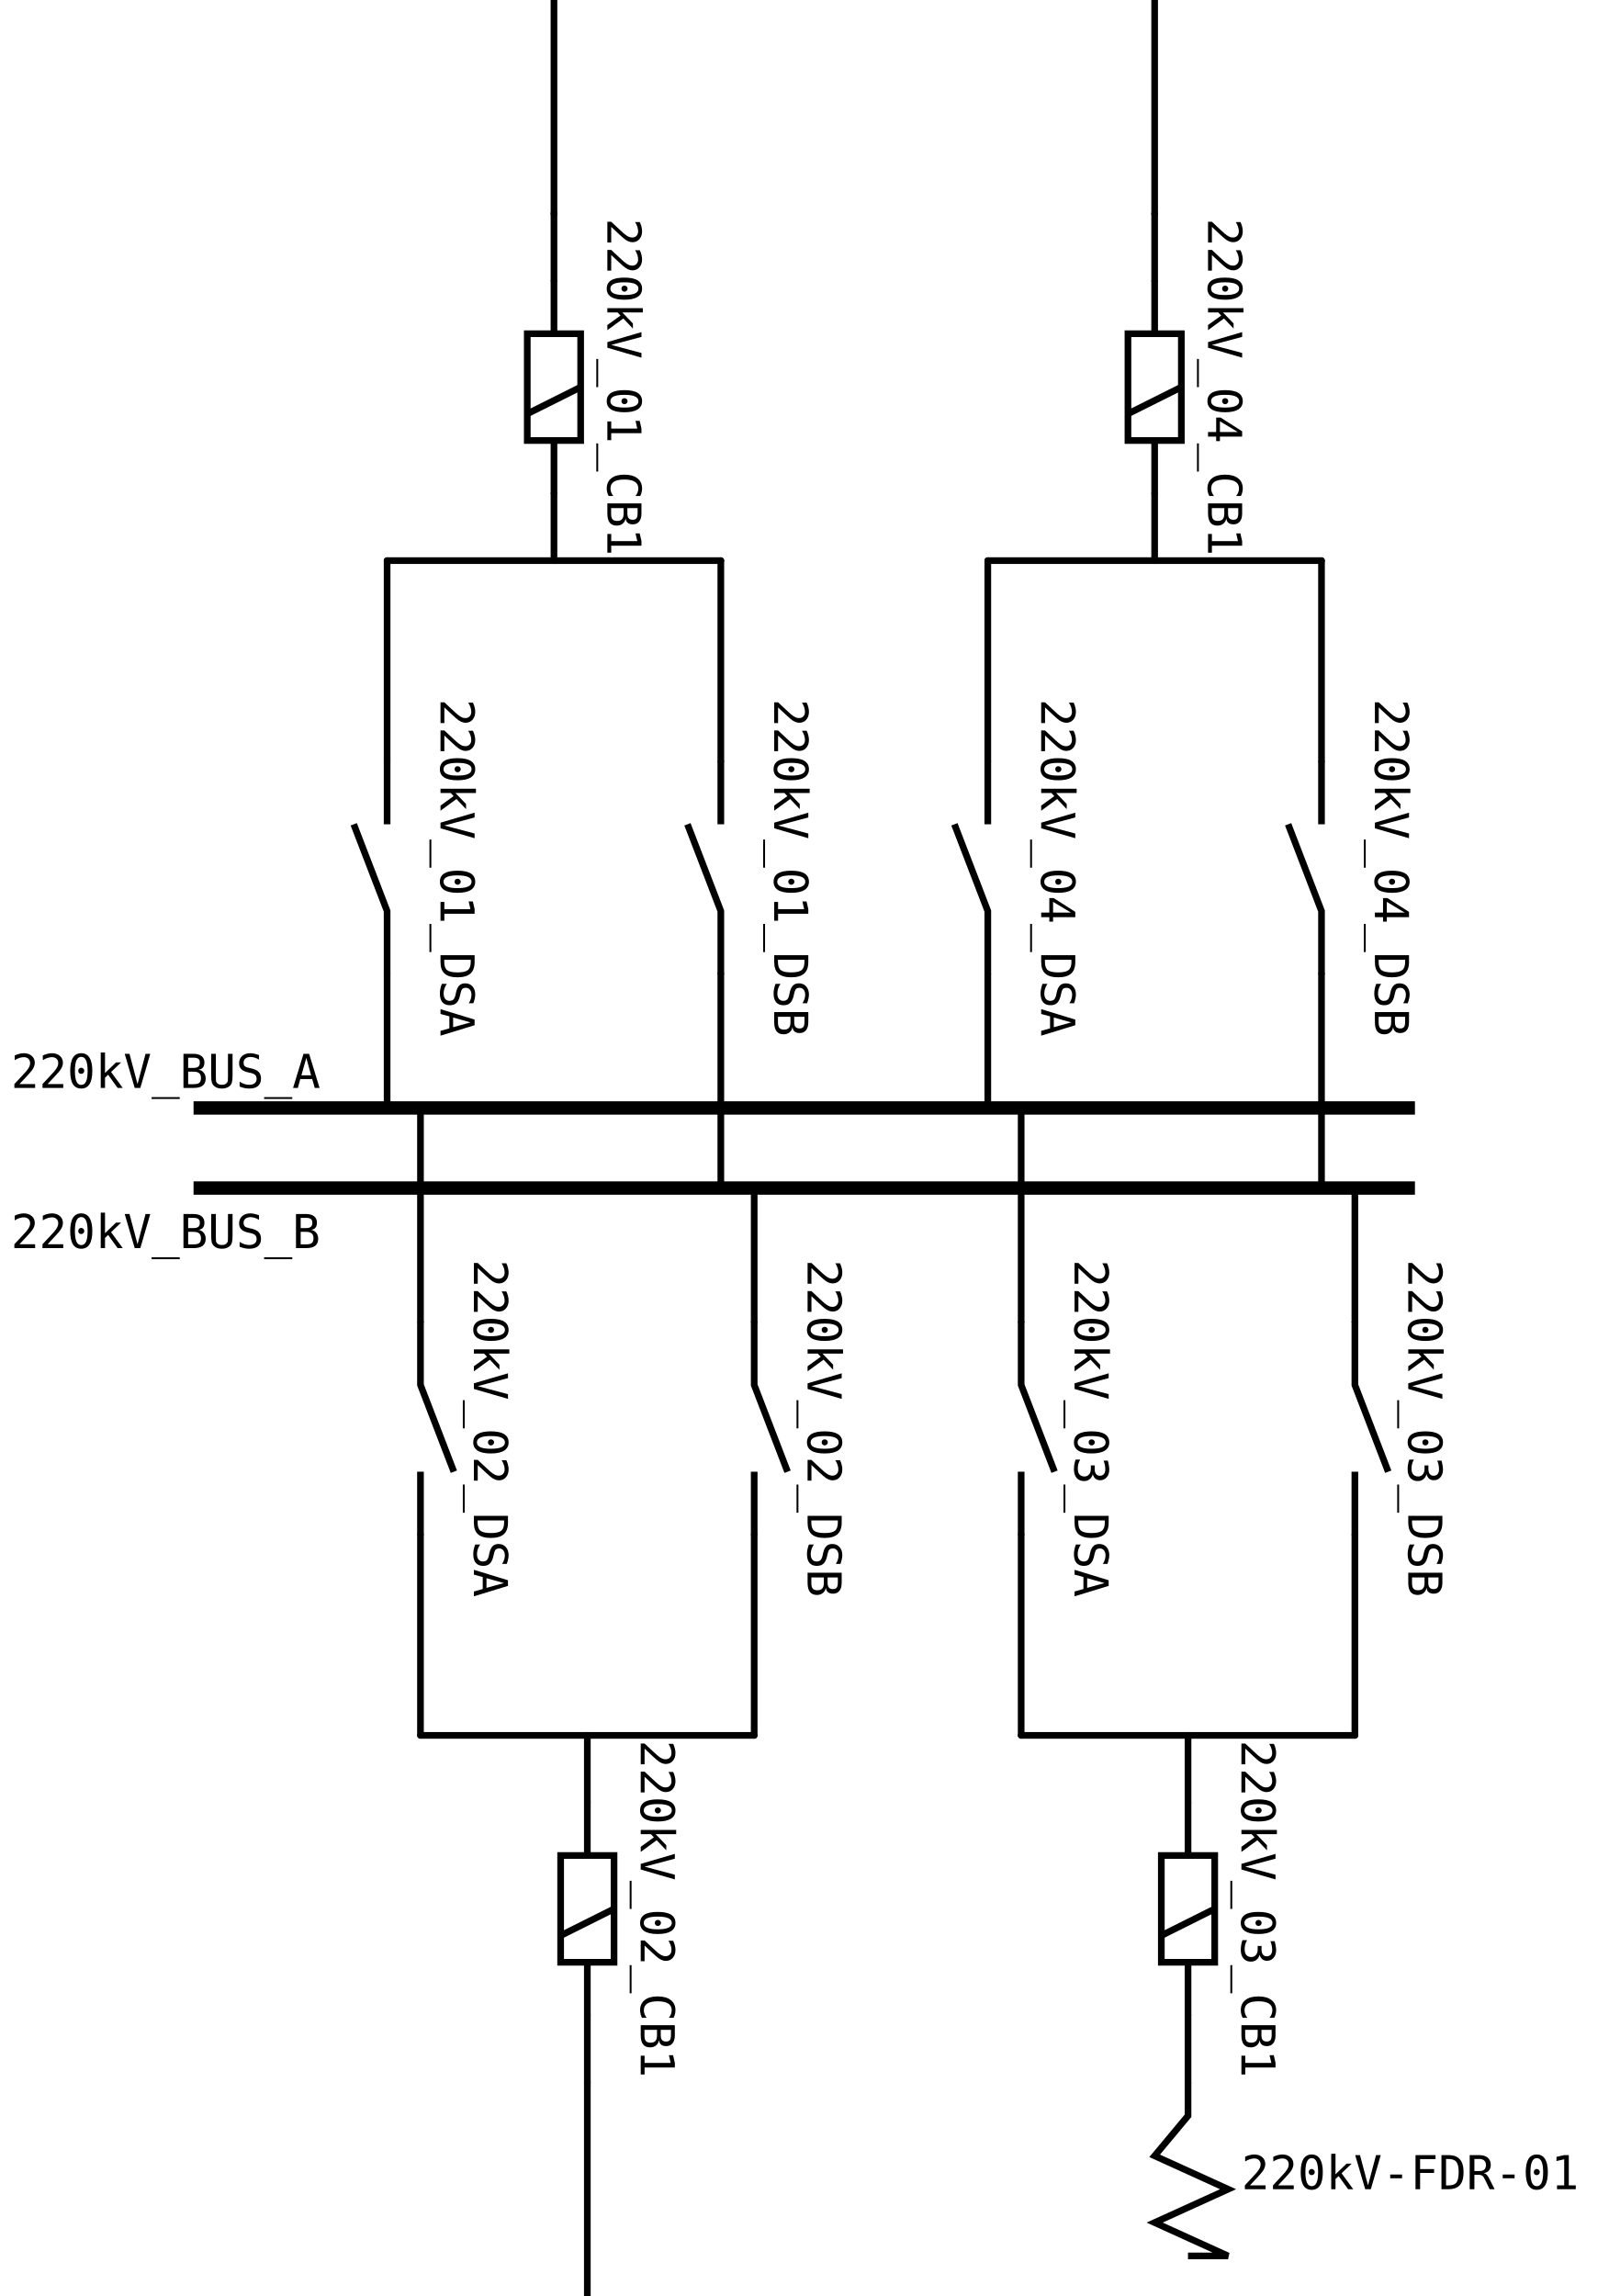
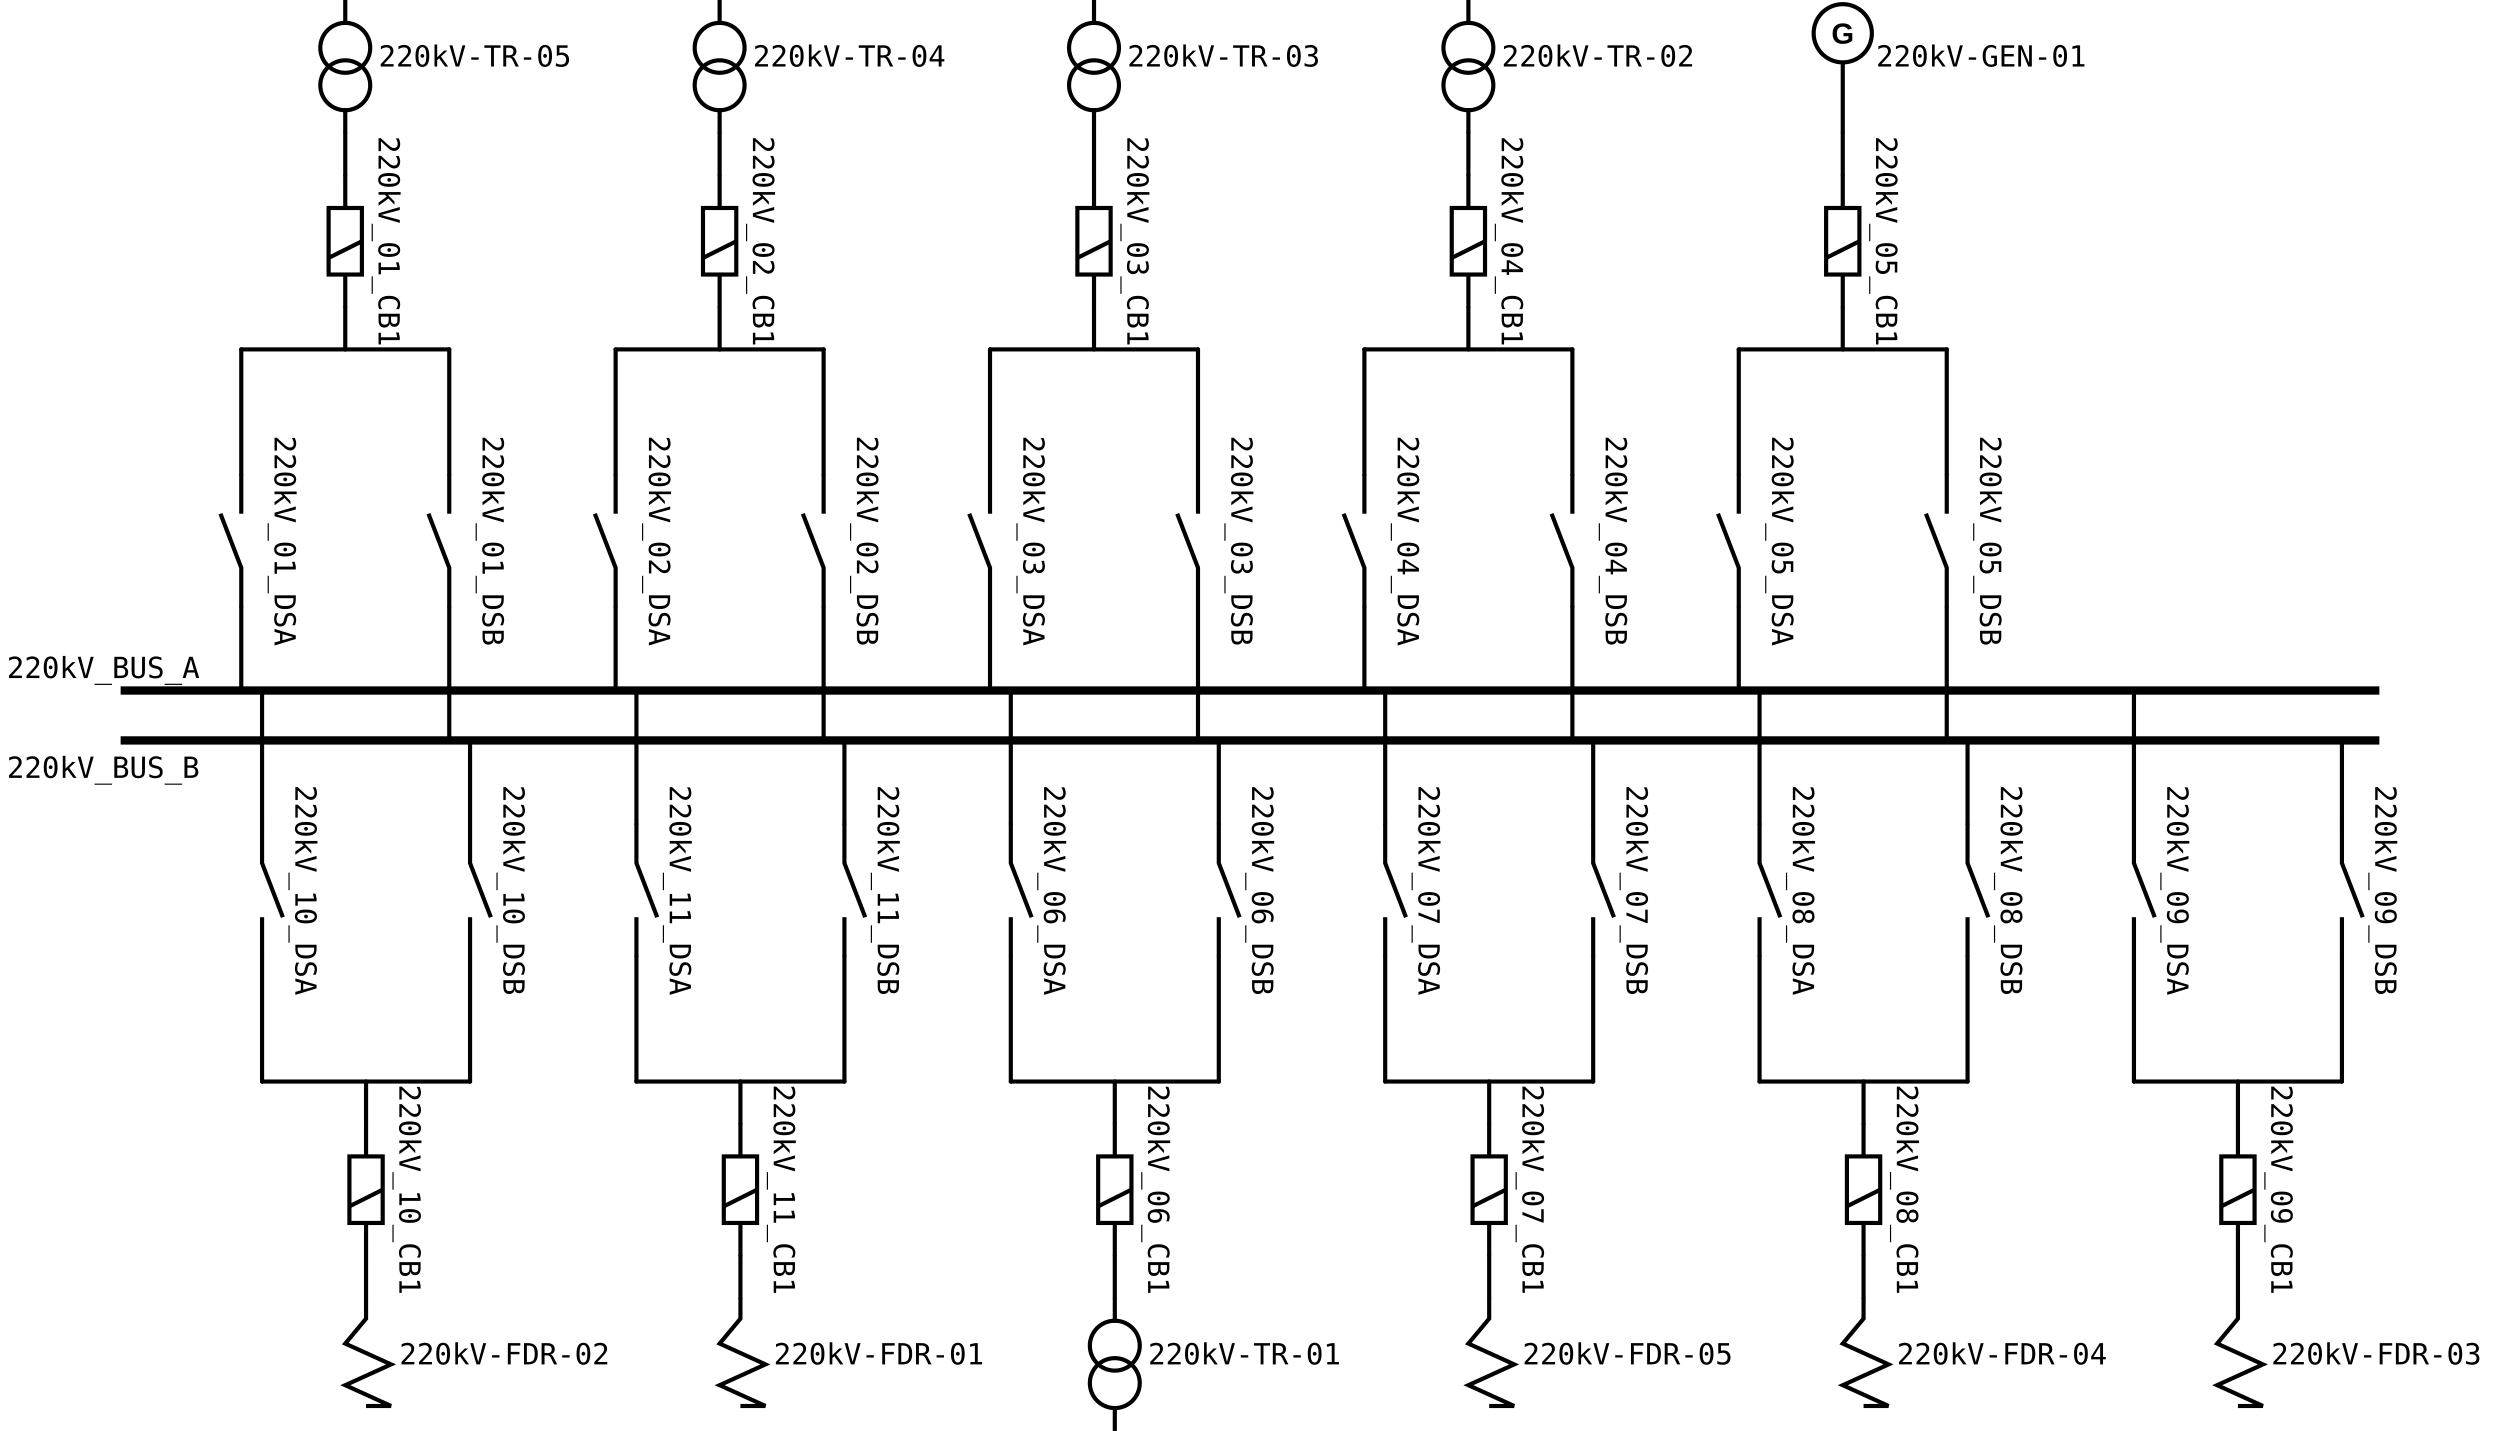
- <svg xmlns="http://www.w3.org/2000/svg" viewBox="0 0 241 344" width="241" height="344" style="background:#fff">
+ <svg xmlns="http://www.w3.org/2000/svg" viewBox="0 0 601 344" width="601" height="344" style="background:#fff">
  <g transform="translate(-17.0,32.0)">
-     <line x1="47.0" y1="134.0" x2="228.0" y2="134.0" stroke="#000" stroke-width="2.0" stroke-linecap="square" />
-     <line x1="47.0" y1="146.0" x2="228.0" y2="146.0" stroke="#000" stroke-width="2.0" stroke-linecap="square" />
+     <line x1="47.0" y1="134.0" x2="588.0" y2="134.0" stroke="#000" stroke-width="2.0" stroke-linecap="square" />
+     <line x1="47.0" y1="146.0" x2="588.0" y2="146.0" stroke="#000" stroke-width="2.0" stroke-linecap="square" />
    <text x="65.0" y="131.0" text-anchor="end" font-family="monospace" font-size="7" fill="#000">220kV_BUS_A</text>
    <text x="65.0" y="155.0" text-anchor="end" font-family="monospace" font-size="7" fill="#000">220kV_BUS_B</text>
    <circle cx="75.0" cy="134.0" r="0.0" fill="#000" />
    <line x1="75.0" y1="134.0" x2="75.0" y2="114.0" stroke="#000" stroke-width="1" stroke-linecap="round" />
    <circle cx="125.0" cy="146.0" r="0.0" fill="#000" />
    <line x1="125.0" y1="146.0" x2="125.0" y2="114.0" stroke="#000" stroke-width="1" stroke-linecap="round" />
    <g transform="translate(59.0,82.0) scale(1)">
      <line x1="16" y1="0" x2="16" y2="9.5" stroke="#000" stroke-width="1" />
      <polyline points="11,9.5 16,22.5 16,32" fill="none" stroke="#000" stroke-width="1" />
    </g>
    <g transform="translate(109.0,82.0) scale(1)">
      <line x1="16" y1="0" x2="16" y2="9.5" stroke="#000" stroke-width="1" />
      <polyline points="11,9.5 16,22.5 16,32" fill="none" stroke="#000" stroke-width="1" />
    </g>
    <circle cx="75.0" cy="82.0" r="0.0" fill="#000" />
    <circle cx="75.0" cy="114.0" r="0.0" fill="#000" />
    <circle cx="125.0" cy="82.0" r="0.0" fill="#000" />
    <circle cx="125.0" cy="114.0" r="0.0" fill="#000" />
    <text x="83.0" y="98.0" text-anchor="middle" font-family="monospace" font-size="7" fill="#000" transform="rotate(90,83.0,98.0)">220kV_01_DSA</text>
    <text x="133.0" y="98.0" text-anchor="middle" font-family="monospace" font-size="7" fill="#000" transform="rotate(90,133.0,98.0)">220kV_01_DSB</text>
    <line x1="75.0" y1="82.0" x2="75.0" y2="52.0" stroke="#000" stroke-width="1" stroke-linecap="round" />
    <line x1="125.0" y1="82.0" x2="125.0" y2="52.0" stroke="#000" stroke-width="1" stroke-linecap="round" />
    <line x1="75.0" y1="52.0" x2="125.0" y2="52.0" stroke="#000" stroke-width="1" stroke-linecap="round" />
    <circle cx="100.0" cy="52.0" r="0.0" fill="#000" />
    <line x1="100.0" y1="52.0" x2="100.0" y2="42.0" stroke="#000" stroke-width="1" stroke-linecap="round" />
    <circle cx="100.0" cy="42.0" r="0.0" fill="#000" />
    <g transform="translate(84.0,10.0) scale(1)">
      <line x1="16" y1="0" x2="16" y2="8" stroke="#000" stroke-width="1" />
      <line x1="16" y1="32" x2="16" y2="24" stroke="#000" stroke-width="1" />
      <rect x="12" y="8" width="8" height="16" fill="none" stroke="#000" stroke-width="1" />
      <line x1="12" y1="20" x2="20" y2="16" stroke="#000" stroke-width="1" />
    </g>
    <circle cx="100.0" cy="10.0" r="0.0" fill="#000" />
    <text x="108.0" y="26.0" text-anchor="middle" font-family="monospace" font-size="7" fill="#000" transform="rotate(90,108.0,26.0)">220kV_01_CB1</text>
    <line x1="100.0" y1="10.0" x2="100.0" y2="0.0" stroke="#000" stroke-width="1" stroke-linecap="round" />
    <circle cx="80.0" cy="134.0" r="0.0" fill="#000" />
    <line x1="80.0" y1="134.0" x2="80.0" y2="166.0" stroke="#000" stroke-width="1" stroke-linecap="round" />
    <circle cx="130.0" cy="146.0" r="0.0" fill="#000" />
    <line x1="130.0" y1="146.0" x2="130.0" y2="166.0" stroke="#000" stroke-width="1" stroke-linecap="round" />
    <g transform="translate(64.0,166.0) scale(1)">
      <g transform="rotate(180,16,16)">
        <line x1="16" y1="0" x2="16" y2="9.5" stroke="#000" stroke-width="1" />
        <polyline points="11,9.5 16,22.5 16,32" fill="none" stroke="#000" stroke-width="1" />
      </g>
    </g>
    <g transform="translate(114.0,166.0) scale(1)">
      <g transform="rotate(180,16,16)">
        <line x1="16" y1="0" x2="16" y2="9.5" stroke="#000" stroke-width="1" />
        <polyline points="11,9.5 16,22.5 16,32" fill="none" stroke="#000" stroke-width="1" />
      </g>
    </g>
    <circle cx="80.0" cy="166.0" r="0.0" fill="#000" />
    <circle cx="80.0" cy="198.0" r="0.0" fill="#000" />
    <circle cx="130.0" cy="166.0" r="0.0" fill="#000" />
    <circle cx="130.0" cy="198.0" r="0.0" fill="#000" />
-     <text x="88.0" y="182.0" text-anchor="middle" font-family="monospace" font-size="7" fill="#000" transform="rotate(90,88.0,182.0)">220kV_02_DSA</text>
-     <text x="138.0" y="182.0" text-anchor="middle" font-family="monospace" font-size="7" fill="#000" transform="rotate(90,138.0,182.0)">220kV_02_DSB</text>
+     <text x="88.0" y="182.0" text-anchor="middle" font-family="monospace" font-size="7" fill="#000" transform="rotate(90,88.0,182.0)">220kV_10_DSA</text>
+     <text x="138.0" y="182.0" text-anchor="middle" font-family="monospace" font-size="7" fill="#000" transform="rotate(90,138.0,182.0)">220kV_10_DSB</text>
    <line x1="80.0" y1="198.0" x2="80.0" y2="228.0" stroke="#000" stroke-width="1" stroke-linecap="round" />
    <line x1="130.0" y1="198.0" x2="130.0" y2="228.0" stroke="#000" stroke-width="1" stroke-linecap="round" />
    <line x1="80.0" y1="228.0" x2="130.0" y2="228.0" stroke="#000" stroke-width="1" stroke-linecap="round" />
    <circle cx="105.0" cy="228.0" r="0.0" fill="#000" />
    <line x1="105.0" y1="228.0" x2="105.0" y2="238.0" stroke="#000" stroke-width="1" stroke-linecap="round" />
    <circle cx="105.0" cy="238.0" r="0.0" fill="#000" />
    <g transform="translate(89.0,238.0) scale(1)">
      <line x1="16" y1="0" x2="16" y2="8" stroke="#000" stroke-width="1" />
      <line x1="16" y1="32" x2="16" y2="24" stroke="#000" stroke-width="1" />
      <rect x="12" y="8" width="8" height="16" fill="none" stroke="#000" stroke-width="1" />
      <line x1="12" y1="20" x2="20" y2="16" stroke="#000" stroke-width="1" />
    </g>
    <circle cx="105.0" cy="270.0" r="0.0" fill="#000" />
-     <text x="113.0" y="254.0" text-anchor="middle" font-family="monospace" font-size="7" fill="#000" transform="rotate(90,113.0,254.0)">220kV_02_CB1</text>
+     <text x="113.0" y="254.0" text-anchor="middle" font-family="monospace" font-size="7" fill="#000" transform="rotate(90,113.0,254.0)">220kV_10_CB1</text>
    <line x1="105.0" y1="270.0" x2="105.0" y2="280.0" stroke="#000" stroke-width="1" stroke-linecap="round" />
    <circle cx="165.0" cy="134.0" r="0.0" fill="#000" />
    <line x1="165.0" y1="134.0" x2="165.0" y2="114.0" stroke="#000" stroke-width="1" stroke-linecap="round" />
    <circle cx="215.0" cy="146.0" r="0.0" fill="#000" />
    <line x1="215.0" y1="146.0" x2="215.0" y2="114.0" stroke="#000" stroke-width="1" stroke-linecap="round" />
    <g transform="translate(149.0,82.0) scale(1)">
      <line x1="16" y1="0" x2="16" y2="9.5" stroke="#000" stroke-width="1" />
      <polyline points="11,9.5 16,22.5 16,32" fill="none" stroke="#000" stroke-width="1" />
    </g>
    <g transform="translate(199.0,82.0) scale(1)">
      <line x1="16" y1="0" x2="16" y2="9.5" stroke="#000" stroke-width="1" />
      <polyline points="11,9.5 16,22.5 16,32" fill="none" stroke="#000" stroke-width="1" />
    </g>
    <circle cx="165.0" cy="82.0" r="0.0" fill="#000" />
    <circle cx="165.0" cy="114.0" r="0.0" fill="#000" />
    <circle cx="215.0" cy="82.0" r="0.0" fill="#000" />
    <circle cx="215.0" cy="114.0" r="0.0" fill="#000" />
-     <text x="173.0" y="98.0" text-anchor="middle" font-family="monospace" font-size="7" fill="#000" transform="rotate(90,173.0,98.0)">220kV_04_DSA</text>
-     <text x="223.0" y="98.0" text-anchor="middle" font-family="monospace" font-size="7" fill="#000" transform="rotate(90,223.0,98.0)">220kV_04_DSB</text>
+     <text x="173.0" y="98.0" text-anchor="middle" font-family="monospace" font-size="7" fill="#000" transform="rotate(90,173.0,98.0)">220kV_02_DSA</text>
+     <text x="223.0" y="98.0" text-anchor="middle" font-family="monospace" font-size="7" fill="#000" transform="rotate(90,223.0,98.0)">220kV_02_DSB</text>
    <line x1="165.0" y1="82.0" x2="165.0" y2="52.0" stroke="#000" stroke-width="1" stroke-linecap="round" />
    <line x1="215.0" y1="82.0" x2="215.0" y2="52.0" stroke="#000" stroke-width="1" stroke-linecap="round" />
    <line x1="165.0" y1="52.0" x2="215.0" y2="52.0" stroke="#000" stroke-width="1" stroke-linecap="round" />
    <circle cx="190.0" cy="52.0" r="0.0" fill="#000" />
    <line x1="190.0" y1="52.0" x2="190.0" y2="42.0" stroke="#000" stroke-width="1" stroke-linecap="round" />
    <circle cx="190.0" cy="42.0" r="0.0" fill="#000" />
    <g transform="translate(174.0,10.0) scale(1)">
      <line x1="16" y1="0" x2="16" y2="8" stroke="#000" stroke-width="1" />
      <line x1="16" y1="32" x2="16" y2="24" stroke="#000" stroke-width="1" />
      <rect x="12" y="8" width="8" height="16" fill="none" stroke="#000" stroke-width="1" />
      <line x1="12" y1="20" x2="20" y2="16" stroke="#000" stroke-width="1" />
    </g>
    <circle cx="190.0" cy="10.0" r="0.0" fill="#000" />
-     <text x="198.0" y="26.0" text-anchor="middle" font-family="monospace" font-size="7" fill="#000" transform="rotate(90,198.0,26.0)">220kV_04_CB1</text>
+     <text x="198.0" y="26.0" text-anchor="middle" font-family="monospace" font-size="7" fill="#000" transform="rotate(90,198.0,26.0)">220kV_02_CB1</text>
    <line x1="190.0" y1="10.0" x2="190.0" y2="0.0" stroke="#000" stroke-width="1" stroke-linecap="round" />
    <circle cx="170.0" cy="134.0" r="0.0" fill="#000" />
    <line x1="170.0" y1="134.0" x2="170.0" y2="166.0" stroke="#000" stroke-width="1" stroke-linecap="round" />
    <circle cx="220.0" cy="146.0" r="0.0" fill="#000" />
    <line x1="220.0" y1="146.0" x2="220.0" y2="166.0" stroke="#000" stroke-width="1" stroke-linecap="round" />
    <g transform="translate(154.0,166.0) scale(1)">
      <g transform="rotate(180,16,16)">
        <line x1="16" y1="0" x2="16" y2="9.5" stroke="#000" stroke-width="1" />
        <polyline points="11,9.5 16,22.5 16,32" fill="none" stroke="#000" stroke-width="1" />
      </g>
    </g>
    <g transform="translate(204.0,166.0) scale(1)">
      <g transform="rotate(180,16,16)">
        <line x1="16" y1="0" x2="16" y2="9.5" stroke="#000" stroke-width="1" />
        <polyline points="11,9.5 16,22.5 16,32" fill="none" stroke="#000" stroke-width="1" />
      </g>
    </g>
    <circle cx="170.0" cy="166.0" r="0.0" fill="#000" />
    <circle cx="170.0" cy="198.0" r="0.0" fill="#000" />
    <circle cx="220.0" cy="166.0" r="0.0" fill="#000" />
    <circle cx="220.0" cy="198.0" r="0.0" fill="#000" />
-     <text x="178.0" y="182.0" text-anchor="middle" font-family="monospace" font-size="7" fill="#000" transform="rotate(90,178.0,182.0)">220kV_03_DSA</text>
-     <text x="228.0" y="182.0" text-anchor="middle" font-family="monospace" font-size="7" fill="#000" transform="rotate(90,228.0,182.0)">220kV_03_DSB</text>
+     <text x="178.0" y="182.0" text-anchor="middle" font-family="monospace" font-size="7" fill="#000" transform="rotate(90,178.0,182.0)">220kV_11_DSA</text>
+     <text x="228.0" y="182.0" text-anchor="middle" font-family="monospace" font-size="7" fill="#000" transform="rotate(90,228.0,182.0)">220kV_11_DSB</text>
    <line x1="170.0" y1="198.0" x2="170.0" y2="228.0" stroke="#000" stroke-width="1" stroke-linecap="round" />
    <line x1="220.0" y1="198.0" x2="220.0" y2="228.0" stroke="#000" stroke-width="1" stroke-linecap="round" />
    <line x1="170.0" y1="228.0" x2="220.0" y2="228.0" stroke="#000" stroke-width="1" stroke-linecap="round" />
    <circle cx="195.0" cy="228.0" r="0.0" fill="#000" />
    <line x1="195.0" y1="228.0" x2="195.0" y2="238.0" stroke="#000" stroke-width="1" stroke-linecap="round" />
    <circle cx="195.0" cy="238.0" r="0.0" fill="#000" />
    <g transform="translate(179.0,238.0) scale(1)">
      <line x1="16" y1="0" x2="16" y2="8" stroke="#000" stroke-width="1" />
      <line x1="16" y1="32" x2="16" y2="24" stroke="#000" stroke-width="1" />
      <rect x="12" y="8" width="8" height="16" fill="none" stroke="#000" stroke-width="1" />
      <line x1="12" y1="20" x2="20" y2="16" stroke="#000" stroke-width="1" />
    </g>
    <circle cx="195.0" cy="270.0" r="0.0" fill="#000" />
-     <text x="203.0" y="254.0" text-anchor="middle" font-family="monospace" font-size="7" fill="#000" transform="rotate(90,203.0,254.0)">220kV_03_CB1</text>
+     <text x="203.0" y="254.0" text-anchor="middle" font-family="monospace" font-size="7" fill="#000" transform="rotate(90,203.0,254.0)">220kV_11_CB1</text>
    <line x1="195.0" y1="270.0" x2="195.0" y2="280.0" stroke="#000" stroke-width="1" stroke-linecap="round" />
-     <line x1="100.0" y1="0.0" x2="100.0" y2="-32.0" stroke="#000" stroke-width="1" stroke-linecap="round" />
-     <line x1="105.0" y1="280.0" x2="105.0" y2="312.0" stroke="#000" stroke-width="1" stroke-linecap="round" />
-     <line x1="190.0" y1="0.0" x2="190.0" y2="-32.0" stroke="#000" stroke-width="1" stroke-linecap="round" />
+     <circle cx="255.0" cy="134.0" r="0.0" fill="#000" />
+     <line x1="255.0" y1="134.0" x2="255.0" y2="114.0" stroke="#000" stroke-width="1" stroke-linecap="round" />
+     <circle cx="305.0" cy="146.0" r="0.0" fill="#000" />
+     <line x1="305.0" y1="146.0" x2="305.0" y2="114.0" stroke="#000" stroke-width="1" stroke-linecap="round" />
+     <g transform="translate(239.0,82.0) scale(1)">
+       <line x1="16" y1="0" x2="16" y2="9.5" stroke="#000" stroke-width="1" />
+       <polyline points="11,9.5 16,22.5 16,32" fill="none" stroke="#000" stroke-width="1" />
+     </g>
+     <g transform="translate(289.0,82.0) scale(1)">
+       <line x1="16" y1="0" x2="16" y2="9.5" stroke="#000" stroke-width="1" />
+       <polyline points="11,9.5 16,22.5 16,32" fill="none" stroke="#000" stroke-width="1" />
+     </g>
+     <circle cx="255.0" cy="82.0" r="0.0" fill="#000" />
+     <circle cx="255.0" cy="114.0" r="0.0" fill="#000" />
+     <circle cx="305.0" cy="82.0" r="0.0" fill="#000" />
+     <circle cx="305.0" cy="114.0" r="0.0" fill="#000" />
+     <text x="263.0" y="98.0" text-anchor="middle" font-family="monospace" font-size="7" fill="#000" transform="rotate(90,263.0,98.0)">220kV_03_DSA</text>
+     <text x="313.0" y="98.0" text-anchor="middle" font-family="monospace" font-size="7" fill="#000" transform="rotate(90,313.0,98.0)">220kV_03_DSB</text>
+     <line x1="255.0" y1="82.0" x2="255.0" y2="52.0" stroke="#000" stroke-width="1" stroke-linecap="round" />
+     <line x1="305.0" y1="82.0" x2="305.0" y2="52.0" stroke="#000" stroke-width="1" stroke-linecap="round" />
+     <line x1="255.0" y1="52.0" x2="305.0" y2="52.0" stroke="#000" stroke-width="1" stroke-linecap="round" />
+     <circle cx="280.0" cy="52.0" r="0.0" fill="#000" />
+     <line x1="280.0" y1="52.0" x2="280.0" y2="42.0" stroke="#000" stroke-width="1" stroke-linecap="round" />
+     <circle cx="280.0" cy="42.0" r="0.0" fill="#000" />
+     <g transform="translate(264.0,10.0) scale(1)">
+       <line x1="16" y1="0" x2="16" y2="8" stroke="#000" stroke-width="1" />
+       <line x1="16" y1="32" x2="16" y2="24" stroke="#000" stroke-width="1" />
+       <rect x="12" y="8" width="8" height="16" fill="none" stroke="#000" stroke-width="1" />
+       <line x1="12" y1="20" x2="20" y2="16" stroke="#000" stroke-width="1" />
+     </g>
+     <circle cx="280.0" cy="10.0" r="0.0" fill="#000" />
+     <text x="288.0" y="26.0" text-anchor="middle" font-family="monospace" font-size="7" fill="#000" transform="rotate(90,288.0,26.0)">220kV_03_CB1</text>
+     <line x1="280.0" y1="10.0" x2="280.0" y2="0.0" stroke="#000" stroke-width="1" stroke-linecap="round" />
+     <circle cx="260.0" cy="134.0" r="0.0" fill="#000" />
+     <line x1="260.0" y1="134.0" x2="260.0" y2="166.0" stroke="#000" stroke-width="1" stroke-linecap="round" />
+     <circle cx="310.0" cy="146.0" r="0.0" fill="#000" />
+     <line x1="310.0" y1="146.0" x2="310.0" y2="166.0" stroke="#000" stroke-width="1" stroke-linecap="round" />
+     <g transform="translate(244.0,166.0) scale(1)">
+       <g transform="rotate(180,16,16)">
+         <line x1="16" y1="0" x2="16" y2="9.5" stroke="#000" stroke-width="1" />
+         <polyline points="11,9.5 16,22.5 16,32" fill="none" stroke="#000" stroke-width="1" />
+       </g>
+     </g>
+     <g transform="translate(294.0,166.0) scale(1)">
+       <g transform="rotate(180,16,16)">
+         <line x1="16" y1="0" x2="16" y2="9.5" stroke="#000" stroke-width="1" />
+         <polyline points="11,9.5 16,22.5 16,32" fill="none" stroke="#000" stroke-width="1" />
+       </g>
+     </g>
+     <circle cx="260.0" cy="166.0" r="0.0" fill="#000" />
+     <circle cx="260.0" cy="198.0" r="0.0" fill="#000" />
+     <circle cx="310.0" cy="166.0" r="0.0" fill="#000" />
+     <circle cx="310.0" cy="198.0" r="0.0" fill="#000" />
+     <text x="268.0" y="182.0" text-anchor="middle" font-family="monospace" font-size="7" fill="#000" transform="rotate(90,268.0,182.0)">220kV_06_DSA</text>
+     <text x="318.0" y="182.0" text-anchor="middle" font-family="monospace" font-size="7" fill="#000" transform="rotate(90,318.0,182.0)">220kV_06_DSB</text>
+     <line x1="260.0" y1="198.0" x2="260.0" y2="228.0" stroke="#000" stroke-width="1" stroke-linecap="round" />
+     <line x1="310.0" y1="198.0" x2="310.0" y2="228.0" stroke="#000" stroke-width="1" stroke-linecap="round" />
+     <line x1="260.0" y1="228.0" x2="310.0" y2="228.0" stroke="#000" stroke-width="1" stroke-linecap="round" />
+     <circle cx="285.0" cy="228.0" r="0.0" fill="#000" />
+     <line x1="285.0" y1="228.0" x2="285.0" y2="238.0" stroke="#000" stroke-width="1" stroke-linecap="round" />
+     <circle cx="285.0" cy="238.0" r="0.0" fill="#000" />
+     <g transform="translate(269.0,238.0) scale(1)">
+       <line x1="16" y1="0" x2="16" y2="8" stroke="#000" stroke-width="1" />
+       <line x1="16" y1="32" x2="16" y2="24" stroke="#000" stroke-width="1" />
+       <rect x="12" y="8" width="8" height="16" fill="none" stroke="#000" stroke-width="1" />
+       <line x1="12" y1="20" x2="20" y2="16" stroke="#000" stroke-width="1" />
+     </g>
+     <circle cx="285.0" cy="270.0" r="0.0" fill="#000" />
+     <text x="293.0" y="254.0" text-anchor="middle" font-family="monospace" font-size="7" fill="#000" transform="rotate(90,293.0,254.0)">220kV_06_CB1</text>
+     <line x1="285.0" y1="270.0" x2="285.0" y2="280.0" stroke="#000" stroke-width="1" stroke-linecap="round" />
+     <circle cx="345.0" cy="134.0" r="0.0" fill="#000" />
+     <line x1="345.0" y1="134.0" x2="345.0" y2="114.0" stroke="#000" stroke-width="1" stroke-linecap="round" />
+     <circle cx="395.0" cy="146.0" r="0.0" fill="#000" />
+     <line x1="395.0" y1="146.0" x2="395.0" y2="114.0" stroke="#000" stroke-width="1" stroke-linecap="round" />
+     <g transform="translate(329.0,82.0) scale(1)">
+       <line x1="16" y1="0" x2="16" y2="9.5" stroke="#000" stroke-width="1" />
+       <polyline points="11,9.5 16,22.5 16,32" fill="none" stroke="#000" stroke-width="1" />
+     </g>
+     <g transform="translate(379.0,82.0) scale(1)">
+       <line x1="16" y1="0" x2="16" y2="9.5" stroke="#000" stroke-width="1" />
+       <polyline points="11,9.5 16,22.5 16,32" fill="none" stroke="#000" stroke-width="1" />
+     </g>
+     <circle cx="345.0" cy="82.0" r="0.0" fill="#000" />
+     <circle cx="345.0" cy="114.0" r="0.0" fill="#000" />
+     <circle cx="395.0" cy="82.0" r="0.0" fill="#000" />
+     <circle cx="395.0" cy="114.0" r="0.0" fill="#000" />
+     <text x="353.0" y="98.0" text-anchor="middle" font-family="monospace" font-size="7" fill="#000" transform="rotate(90,353.0,98.0)">220kV_04_DSA</text>
+     <text x="403.0" y="98.0" text-anchor="middle" font-family="monospace" font-size="7" fill="#000" transform="rotate(90,403.0,98.0)">220kV_04_DSB</text>
+     <line x1="345.0" y1="82.0" x2="345.0" y2="52.0" stroke="#000" stroke-width="1" stroke-linecap="round" />
+     <line x1="395.0" y1="82.0" x2="395.0" y2="52.0" stroke="#000" stroke-width="1" stroke-linecap="round" />
+     <line x1="345.0" y1="52.0" x2="395.0" y2="52.0" stroke="#000" stroke-width="1" stroke-linecap="round" />
+     <circle cx="370.0" cy="52.0" r="0.0" fill="#000" />
+     <line x1="370.0" y1="52.0" x2="370.0" y2="42.0" stroke="#000" stroke-width="1" stroke-linecap="round" />
+     <circle cx="370.0" cy="42.0" r="0.0" fill="#000" />
+     <g transform="translate(354.0,10.0) scale(1)">
+       <line x1="16" y1="0" x2="16" y2="8" stroke="#000" stroke-width="1" />
+       <line x1="16" y1="32" x2="16" y2="24" stroke="#000" stroke-width="1" />
+       <rect x="12" y="8" width="8" height="16" fill="none" stroke="#000" stroke-width="1" />
+       <line x1="12" y1="20" x2="20" y2="16" stroke="#000" stroke-width="1" />
+     </g>
+     <circle cx="370.0" cy="10.0" r="0.0" fill="#000" />
+     <text x="378.0" y="26.0" text-anchor="middle" font-family="monospace" font-size="7" fill="#000" transform="rotate(90,378.0,26.0)">220kV_04_CB1</text>
+     <line x1="370.0" y1="10.0" x2="370.0" y2="0.0" stroke="#000" stroke-width="1" stroke-linecap="round" />
+     <circle cx="350.0" cy="134.0" r="0.0" fill="#000" />
+     <line x1="350.0" y1="134.0" x2="350.0" y2="166.0" stroke="#000" stroke-width="1" stroke-linecap="round" />
+     <circle cx="400.0" cy="146.0" r="0.0" fill="#000" />
+     <line x1="400.0" y1="146.0" x2="400.0" y2="166.0" stroke="#000" stroke-width="1" stroke-linecap="round" />
+     <g transform="translate(334.0,166.0) scale(1)">
+       <g transform="rotate(180,16,16)">
+         <line x1="16" y1="0" x2="16" y2="9.5" stroke="#000" stroke-width="1" />
+         <polyline points="11,9.5 16,22.5 16,32" fill="none" stroke="#000" stroke-width="1" />
+       </g>
+     </g>
+     <g transform="translate(384.0,166.0) scale(1)">
+       <g transform="rotate(180,16,16)">
+         <line x1="16" y1="0" x2="16" y2="9.5" stroke="#000" stroke-width="1" />
+         <polyline points="11,9.5 16,22.5 16,32" fill="none" stroke="#000" stroke-width="1" />
+       </g>
+     </g>
+     <circle cx="350.0" cy="166.0" r="0.0" fill="#000" />
+     <circle cx="350.0" cy="198.0" r="0.0" fill="#000" />
+     <circle cx="400.0" cy="166.0" r="0.0" fill="#000" />
+     <circle cx="400.0" cy="198.0" r="0.0" fill="#000" />
+     <text x="358.0" y="182.0" text-anchor="middle" font-family="monospace" font-size="7" fill="#000" transform="rotate(90,358.0,182.0)">220kV_07_DSA</text>
+     <text x="408.0" y="182.0" text-anchor="middle" font-family="monospace" font-size="7" fill="#000" transform="rotate(90,408.0,182.0)">220kV_07_DSB</text>
+     <line x1="350.0" y1="198.0" x2="350.0" y2="228.0" stroke="#000" stroke-width="1" stroke-linecap="round" />
+     <line x1="400.0" y1="198.0" x2="400.0" y2="228.0" stroke="#000" stroke-width="1" stroke-linecap="round" />
+     <line x1="350.0" y1="228.0" x2="400.0" y2="228.0" stroke="#000" stroke-width="1" stroke-linecap="round" />
+     <circle cx="375.0" cy="228.0" r="0.0" fill="#000" />
+     <line x1="375.0" y1="228.0" x2="375.0" y2="238.0" stroke="#000" stroke-width="1" stroke-linecap="round" />
+     <circle cx="375.0" cy="238.0" r="0.0" fill="#000" />
+     <g transform="translate(359.0,238.0) scale(1)">
+       <line x1="16" y1="0" x2="16" y2="8" stroke="#000" stroke-width="1" />
+       <line x1="16" y1="32" x2="16" y2="24" stroke="#000" stroke-width="1" />
+       <rect x="12" y="8" width="8" height="16" fill="none" stroke="#000" stroke-width="1" />
+       <line x1="12" y1="20" x2="20" y2="16" stroke="#000" stroke-width="1" />
+     </g>
+     <circle cx="375.0" cy="270.0" r="0.0" fill="#000" />
+     <text x="383.0" y="254.0" text-anchor="middle" font-family="monospace" font-size="7" fill="#000" transform="rotate(90,383.0,254.0)">220kV_07_CB1</text>
+     <line x1="375.0" y1="270.0" x2="375.0" y2="280.0" stroke="#000" stroke-width="1" stroke-linecap="round" />
+     <circle cx="435.0" cy="134.0" r="0.0" fill="#000" />
+     <line x1="435.0" y1="134.0" x2="435.0" y2="114.0" stroke="#000" stroke-width="1" stroke-linecap="round" />
+     <circle cx="485.0" cy="146.0" r="0.0" fill="#000" />
+     <line x1="485.0" y1="146.0" x2="485.0" y2="114.0" stroke="#000" stroke-width="1" stroke-linecap="round" />
+     <g transform="translate(419.0,82.0) scale(1)">
+       <line x1="16" y1="0" x2="16" y2="9.5" stroke="#000" stroke-width="1" />
+       <polyline points="11,9.5 16,22.5 16,32" fill="none" stroke="#000" stroke-width="1" />
+     </g>
+     <g transform="translate(469.0,82.0) scale(1)">
+       <line x1="16" y1="0" x2="16" y2="9.5" stroke="#000" stroke-width="1" />
+       <polyline points="11,9.5 16,22.5 16,32" fill="none" stroke="#000" stroke-width="1" />
+     </g>
+     <circle cx="435.0" cy="82.0" r="0.0" fill="#000" />
+     <circle cx="435.0" cy="114.0" r="0.0" fill="#000" />
+     <circle cx="485.0" cy="82.0" r="0.0" fill="#000" />
+     <circle cx="485.0" cy="114.0" r="0.0" fill="#000" />
+     <text x="443.0" y="98.0" text-anchor="middle" font-family="monospace" font-size="7" fill="#000" transform="rotate(90,443.0,98.0)">220kV_05_DSA</text>
+     <text x="493.0" y="98.0" text-anchor="middle" font-family="monospace" font-size="7" fill="#000" transform="rotate(90,493.0,98.0)">220kV_05_DSB</text>
+     <line x1="435.0" y1="82.0" x2="435.0" y2="52.0" stroke="#000" stroke-width="1" stroke-linecap="round" />
+     <line x1="485.0" y1="82.0" x2="485.0" y2="52.0" stroke="#000" stroke-width="1" stroke-linecap="round" />
+     <line x1="435.0" y1="52.0" x2="485.0" y2="52.0" stroke="#000" stroke-width="1" stroke-linecap="round" />
+     <circle cx="460.0" cy="52.0" r="0.0" fill="#000" />
+     <line x1="460.0" y1="52.0" x2="460.0" y2="42.0" stroke="#000" stroke-width="1" stroke-linecap="round" />
+     <circle cx="460.0" cy="42.0" r="0.0" fill="#000" />
+     <g transform="translate(444.0,10.0) scale(1)">
+       <line x1="16" y1="0" x2="16" y2="8" stroke="#000" stroke-width="1" />
+       <line x1="16" y1="32" x2="16" y2="24" stroke="#000" stroke-width="1" />
+       <rect x="12" y="8" width="8" height="16" fill="none" stroke="#000" stroke-width="1" />
+       <line x1="12" y1="20" x2="20" y2="16" stroke="#000" stroke-width="1" />
+     </g>
+     <circle cx="460.0" cy="10.0" r="0.0" fill="#000" />
+     <text x="468.0" y="26.0" text-anchor="middle" font-family="monospace" font-size="7" fill="#000" transform="rotate(90,468.0,26.0)">220kV_05_CB1</text>
+     <line x1="460.0" y1="10.0" x2="460.0" y2="0.0" stroke="#000" stroke-width="1" stroke-linecap="round" />
+     <circle cx="440.0" cy="134.0" r="0.0" fill="#000" />
+     <line x1="440.0" y1="134.0" x2="440.0" y2="166.0" stroke="#000" stroke-width="1" stroke-linecap="round" />
+     <circle cx="490.0" cy="146.0" r="0.0" fill="#000" />
+     <line x1="490.0" y1="146.0" x2="490.0" y2="166.0" stroke="#000" stroke-width="1" stroke-linecap="round" />
+     <g transform="translate(424.0,166.0) scale(1)">
+       <g transform="rotate(180,16,16)">
+         <line x1="16" y1="0" x2="16" y2="9.5" stroke="#000" stroke-width="1" />
+         <polyline points="11,9.5 16,22.5 16,32" fill="none" stroke="#000" stroke-width="1" />
+       </g>
+     </g>
+     <g transform="translate(474.0,166.0) scale(1)">
+       <g transform="rotate(180,16,16)">
+         <line x1="16" y1="0" x2="16" y2="9.5" stroke="#000" stroke-width="1" />
+         <polyline points="11,9.5 16,22.5 16,32" fill="none" stroke="#000" stroke-width="1" />
+       </g>
+     </g>
+     <circle cx="440.0" cy="166.0" r="0.0" fill="#000" />
+     <circle cx="440.0" cy="198.0" r="0.0" fill="#000" />
+     <circle cx="490.0" cy="166.0" r="0.0" fill="#000" />
+     <circle cx="490.0" cy="198.0" r="0.0" fill="#000" />
+     <text x="448.0" y="182.0" text-anchor="middle" font-family="monospace" font-size="7" fill="#000" transform="rotate(90,448.0,182.0)">220kV_08_DSA</text>
+     <text x="498.0" y="182.0" text-anchor="middle" font-family="monospace" font-size="7" fill="#000" transform="rotate(90,498.0,182.0)">220kV_08_DSB</text>
+     <line x1="440.0" y1="198.0" x2="440.0" y2="228.0" stroke="#000" stroke-width="1" stroke-linecap="round" />
+     <line x1="490.0" y1="198.0" x2="490.0" y2="228.0" stroke="#000" stroke-width="1" stroke-linecap="round" />
+     <line x1="440.0" y1="228.0" x2="490.0" y2="228.0" stroke="#000" stroke-width="1" stroke-linecap="round" />
+     <circle cx="465.0" cy="228.0" r="0.0" fill="#000" />
+     <line x1="465.0" y1="228.0" x2="465.0" y2="238.0" stroke="#000" stroke-width="1" stroke-linecap="round" />
+     <circle cx="465.0" cy="238.0" r="0.0" fill="#000" />
+     <g transform="translate(449.0,238.0) scale(1)">
+       <line x1="16" y1="0" x2="16" y2="8" stroke="#000" stroke-width="1" />
+       <line x1="16" y1="32" x2="16" y2="24" stroke="#000" stroke-width="1" />
+       <rect x="12" y="8" width="8" height="16" fill="none" stroke="#000" stroke-width="1" />
+       <line x1="12" y1="20" x2="20" y2="16" stroke="#000" stroke-width="1" />
+     </g>
+     <circle cx="465.0" cy="270.0" r="0.0" fill="#000" />
+     <text x="473.0" y="254.0" text-anchor="middle" font-family="monospace" font-size="7" fill="#000" transform="rotate(90,473.0,254.0)">220kV_08_CB1</text>
+     <line x1="465.0" y1="270.0" x2="465.0" y2="280.0" stroke="#000" stroke-width="1" stroke-linecap="round" />
+     <circle cx="530.0" cy="134.0" r="0.0" fill="#000" />
+     <line x1="530.0" y1="134.0" x2="530.0" y2="166.0" stroke="#000" stroke-width="1" stroke-linecap="round" />
+     <circle cx="580.0" cy="146.0" r="0.0" fill="#000" />
+     <line x1="580.0" y1="146.0" x2="580.0" y2="166.0" stroke="#000" stroke-width="1" stroke-linecap="round" />
+     <g transform="translate(514.0,166.0) scale(1)">
+       <g transform="rotate(180,16,16)">
+         <line x1="16" y1="0" x2="16" y2="9.5" stroke="#000" stroke-width="1" />
+         <polyline points="11,9.5 16,22.5 16,32" fill="none" stroke="#000" stroke-width="1" />
+       </g>
+     </g>
+     <g transform="translate(564.0,166.0) scale(1)">
+       <g transform="rotate(180,16,16)">
+         <line x1="16" y1="0" x2="16" y2="9.5" stroke="#000" stroke-width="1" />
+         <polyline points="11,9.5 16,22.5 16,32" fill="none" stroke="#000" stroke-width="1" />
+       </g>
+     </g>
+     <circle cx="530.0" cy="166.0" r="0.0" fill="#000" />
+     <circle cx="530.0" cy="198.0" r="0.0" fill="#000" />
+     <circle cx="580.0" cy="166.0" r="0.0" fill="#000" />
+     <circle cx="580.0" cy="198.0" r="0.0" fill="#000" />
+     <text x="538.0" y="182.0" text-anchor="middle" font-family="monospace" font-size="7" fill="#000" transform="rotate(90,538.0,182.0)">220kV_09_DSA</text>
+     <text x="588.0" y="182.0" text-anchor="middle" font-family="monospace" font-size="7" fill="#000" transform="rotate(90,588.0,182.0)">220kV_09_DSB</text>
+     <line x1="530.0" y1="198.0" x2="530.0" y2="228.0" stroke="#000" stroke-width="1" stroke-linecap="round" />
+     <line x1="580.0" y1="198.0" x2="580.0" y2="228.0" stroke="#000" stroke-width="1" stroke-linecap="round" />
+     <line x1="530.0" y1="228.0" x2="580.0" y2="228.0" stroke="#000" stroke-width="1" stroke-linecap="round" />
+     <circle cx="555.0" cy="228.0" r="0.0" fill="#000" />
+     <line x1="555.0" y1="228.0" x2="555.0" y2="238.0" stroke="#000" stroke-width="1" stroke-linecap="round" />
+     <circle cx="555.0" cy="238.0" r="0.0" fill="#000" />
+     <g transform="translate(539.0,238.0) scale(1)">
+       <line x1="16" y1="0" x2="16" y2="8" stroke="#000" stroke-width="1" />
+       <line x1="16" y1="32" x2="16" y2="24" stroke="#000" stroke-width="1" />
+       <rect x="12" y="8" width="8" height="16" fill="none" stroke="#000" stroke-width="1" />
+       <line x1="12" y1="20" x2="20" y2="16" stroke="#000" stroke-width="1" />
+     </g>
+     <circle cx="555.0" cy="270.0" r="0.0" fill="#000" />
+     <text x="563.0" y="254.0" text-anchor="middle" font-family="monospace" font-size="7" fill="#000" transform="rotate(90,563.0,254.0)">220kV_09_CB1</text>
+     <line x1="555.0" y1="270.0" x2="555.0" y2="280.0" stroke="#000" stroke-width="1" stroke-linecap="round" />
+     <g transform="translate(84.0,-32.0) scale(1)">
+       <line x1="16" y1="0" x2="16" y2="6" stroke="#000" stroke-width="1" />
+       <circle cx="16" cy="11.5" r="6" fill="none" stroke="#000" stroke-width="1" />
+       <circle cx="16" cy="20.5" r="6" fill="none" stroke="#000" stroke-width="1" />
+       <line x1="16" y1="26" x2="16" y2="32" stroke="#000" stroke-width="1" />
+     </g>
+     <g transform="translate(89.0,280.0) scale(1)">
+       <polyline points="16,0 16,5 11,11 22,16 11,21 22,26 16,26" fill="none" stroke="#000" stroke-width="1" />
+     </g>
+     <g transform="translate(174.0,-32.0) scale(1)">
+       <line x1="16" y1="0" x2="16" y2="6" stroke="#000" stroke-width="1" />
+       <circle cx="16" cy="11.5" r="6" fill="none" stroke="#000" stroke-width="1" />
+       <circle cx="16" cy="20.5" r="6" fill="none" stroke="#000" stroke-width="1" />
+       <line x1="16" y1="26" x2="16" y2="32" stroke="#000" stroke-width="1" />
+     </g>
    <g transform="translate(179.0,280.0) scale(1)">
      <polyline points="16,0 16,5 11,11 22,16 11,21 22,26 16,26" fill="none" stroke="#000" stroke-width="1" />
    </g>
+     <g transform="translate(264.0,-32.0) scale(1)">
+       <line x1="16" y1="0" x2="16" y2="6" stroke="#000" stroke-width="1" />
+       <circle cx="16" cy="11.5" r="6" fill="none" stroke="#000" stroke-width="1" />
+       <circle cx="16" cy="20.5" r="6" fill="none" stroke="#000" stroke-width="1" />
+       <line x1="16" y1="26" x2="16" y2="32" stroke="#000" stroke-width="1" />
+     </g>
+     <g transform="translate(269.0,280.0) scale(1)">
+       <line x1="16" y1="0" x2="16" y2="6" stroke="#000" stroke-width="1" />
+       <circle cx="16" cy="11.5" r="6" fill="none" stroke="#000" stroke-width="1" />
+       <circle cx="16" cy="20.5" r="6" fill="none" stroke="#000" stroke-width="1" />
+       <line x1="16" y1="26" x2="16" y2="32" stroke="#000" stroke-width="1" />
+     </g>
+     <g transform="translate(354.0,-32.0) scale(1)">
+       <line x1="16" y1="0" x2="16" y2="6" stroke="#000" stroke-width="1" />
+       <circle cx="16" cy="11.5" r="6" fill="none" stroke="#000" stroke-width="1" />
+       <circle cx="16" cy="20.5" r="6" fill="none" stroke="#000" stroke-width="1" />
+       <line x1="16" y1="26" x2="16" y2="32" stroke="#000" stroke-width="1" />
+     </g>
+     <g transform="translate(359.0,280.0) scale(1)">
+       <polyline points="16,0 16,5 11,11 22,16 11,21 22,26 16,26" fill="none" stroke="#000" stroke-width="1" />
+     </g>
+     <g transform="translate(444.0,-32.0) scale(1)">
+       <circle cx="16" cy="8" r="7" fill="none" stroke="#000" stroke-width="1" />
+       <line x1="16" y1="15" x2="16" y2="32" stroke="#000" stroke-width="1" />
+       <text x="16" y="10.5" text-anchor="middle" font-size="7" font-weight="bold" fill="#000" font-family="Arial">G</text>
+     </g>
+     <g transform="translate(449.0,280.0) scale(1)">
+       <polyline points="16,0 16,5 11,11 22,16 11,21 22,26 16,26" fill="none" stroke="#000" stroke-width="1" />
+     </g>
+     <g transform="translate(539.0,280.0) scale(1)">
+       <polyline points="16,0 16,5 11,11 22,16 11,21 22,26 16,26" fill="none" stroke="#000" stroke-width="1" />
+     </g>
+     <text x="108.0" y="-16.0" text-anchor="start" font-family="monospace" font-size="7" fill="#000">220kV-TR-05</text>
+     <text x="113.0" y="296.0" text-anchor="start" font-family="monospace" font-size="7" fill="#000">220kV-FDR-02</text>
+     <text x="198.0" y="-16.0" text-anchor="start" font-family="monospace" font-size="7" fill="#000">220kV-TR-04</text>
    <text x="203.0" y="296.0" text-anchor="start" font-family="monospace" font-size="7" fill="#000">220kV-FDR-01</text>
+     <text x="288.0" y="-16.0" text-anchor="start" font-family="monospace" font-size="7" fill="#000">220kV-TR-03</text>
+     <text x="293.0" y="296.0" text-anchor="start" font-family="monospace" font-size="7" fill="#000">220kV-TR-01</text>
+     <text x="378.0" y="-16.0" text-anchor="start" font-family="monospace" font-size="7" fill="#000">220kV-TR-02</text>
+     <text x="383.0" y="296.0" text-anchor="start" font-family="monospace" font-size="7" fill="#000">220kV-FDR-05</text>
+     <text x="468.0" y="-16.0" text-anchor="start" font-family="monospace" font-size="7" fill="#000">220kV-GEN-01</text>
+     <text x="473.0" y="296.0" text-anchor="start" font-family="monospace" font-size="7" fill="#000">220kV-FDR-04</text>
+     <text x="563.0" y="296.0" text-anchor="start" font-family="monospace" font-size="7" fill="#000">220kV-FDR-03</text>
  </g>
</svg>
